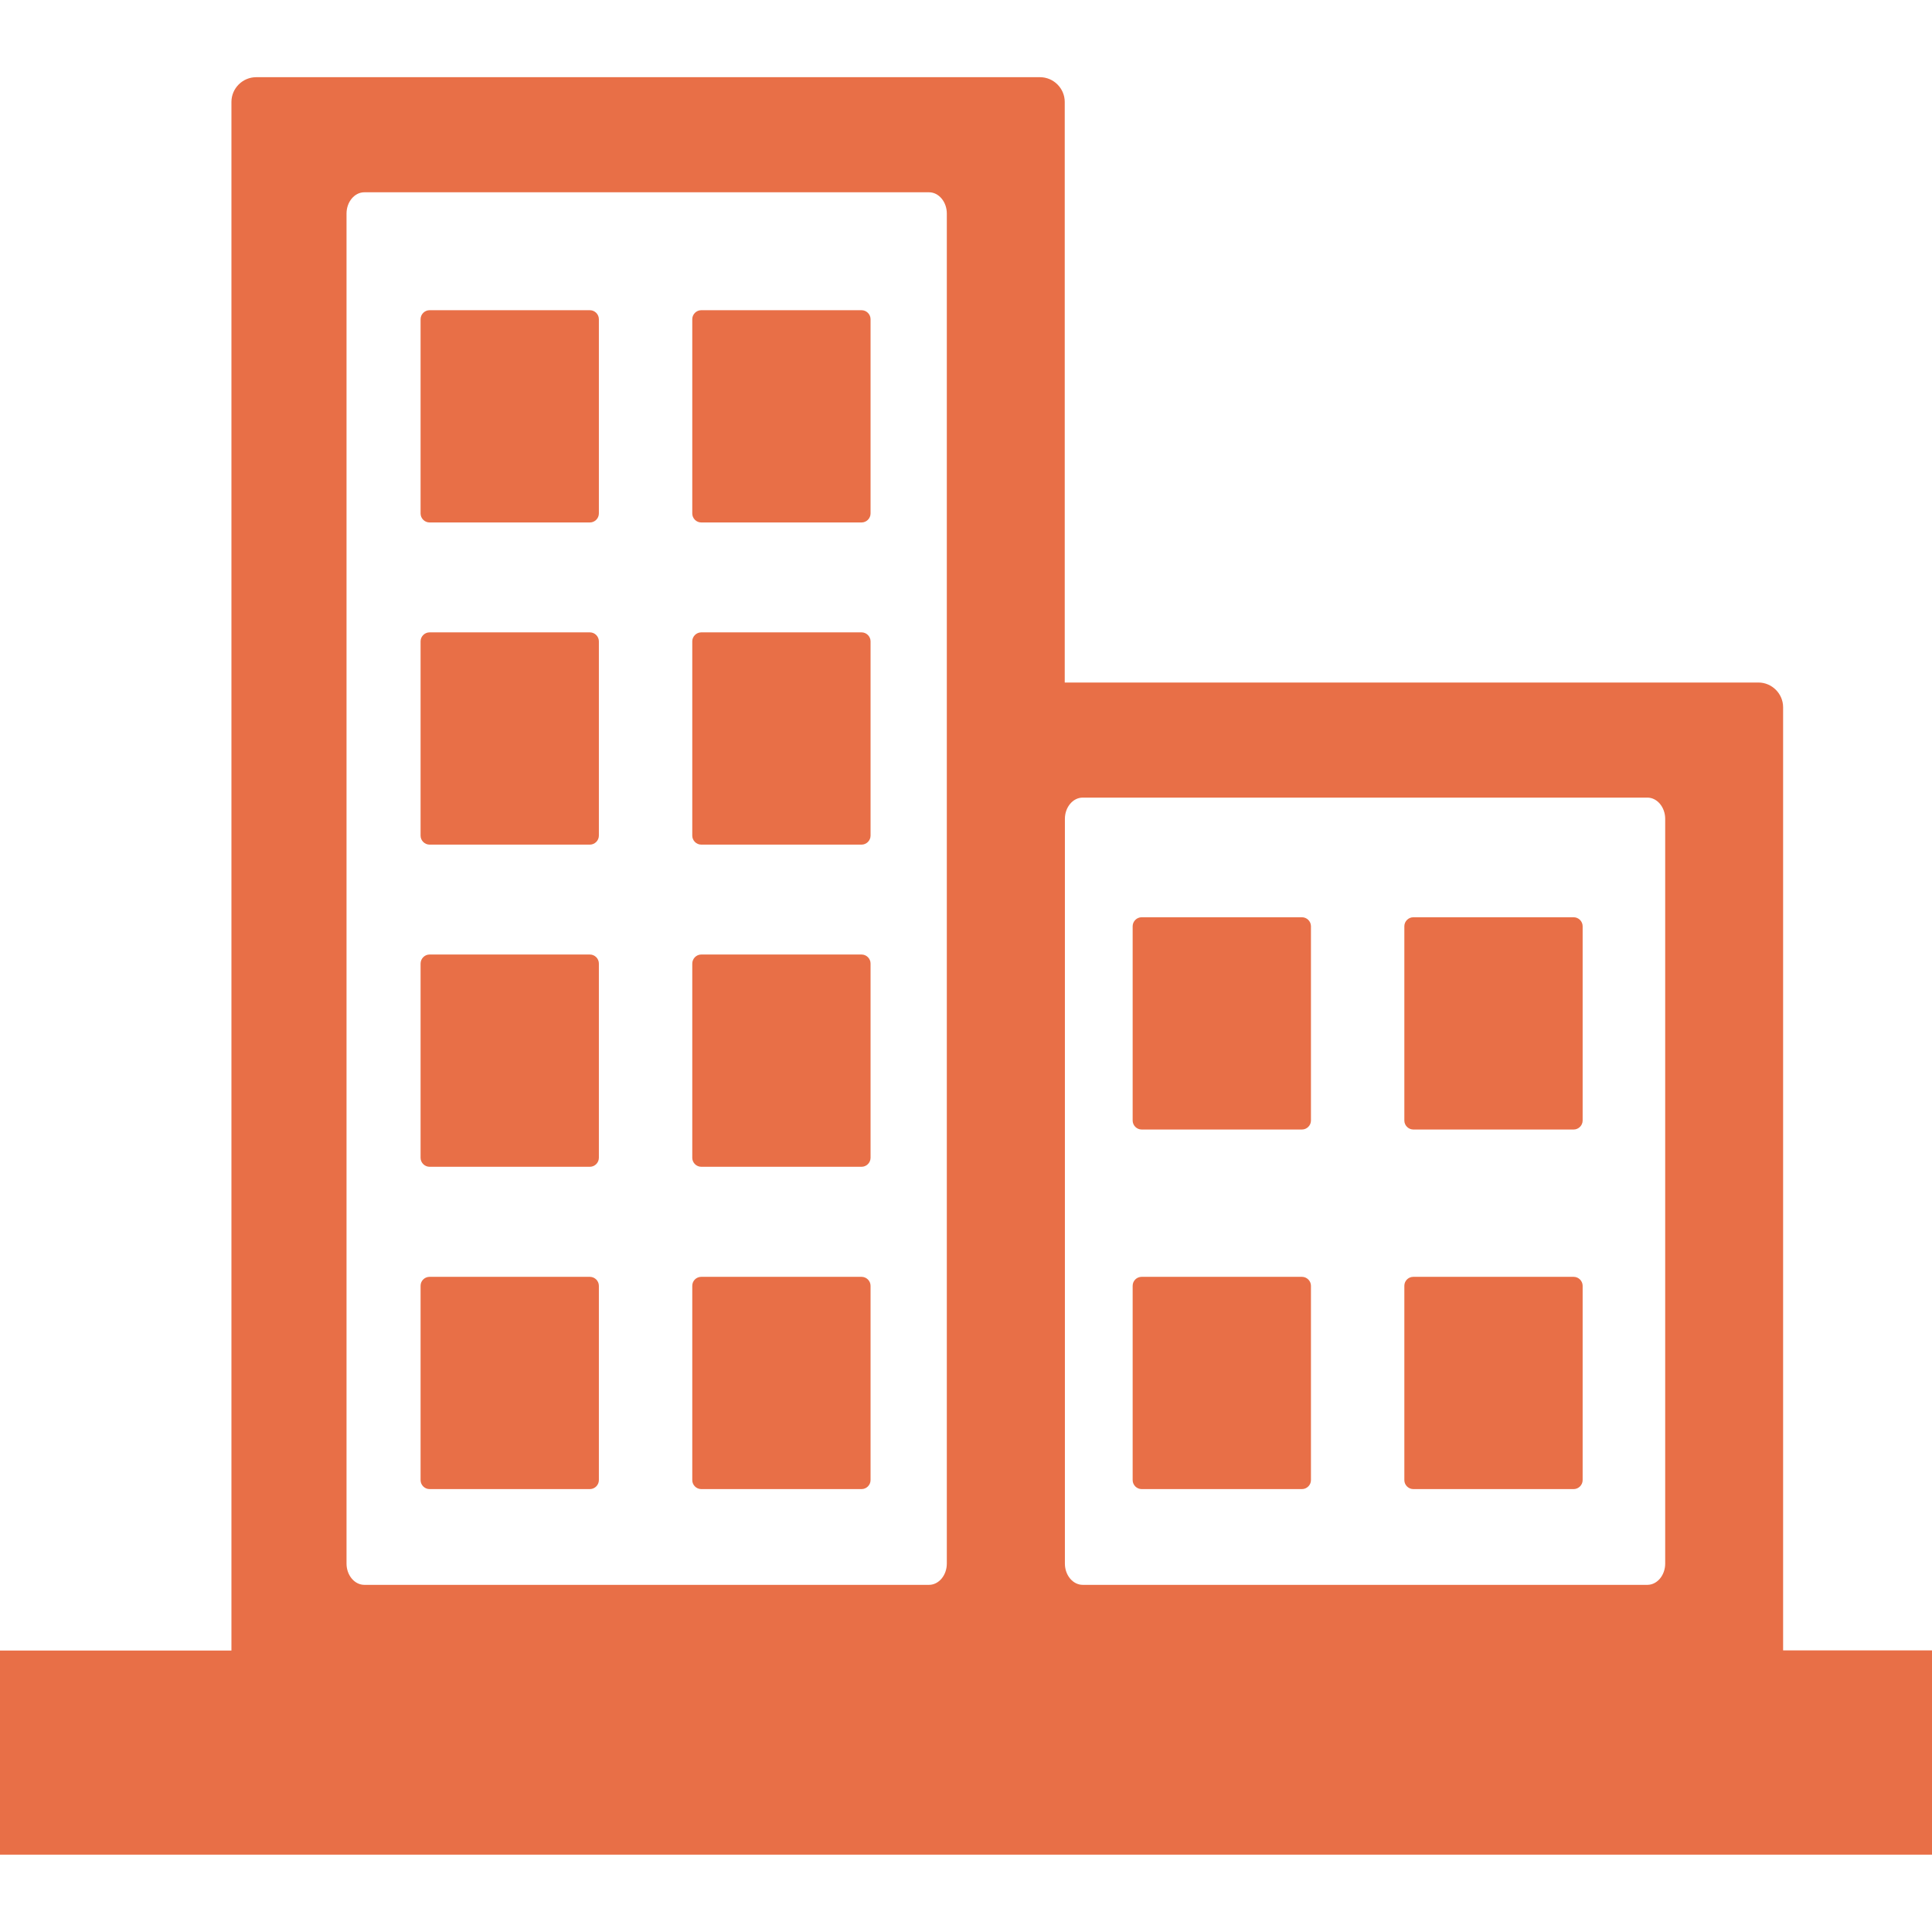
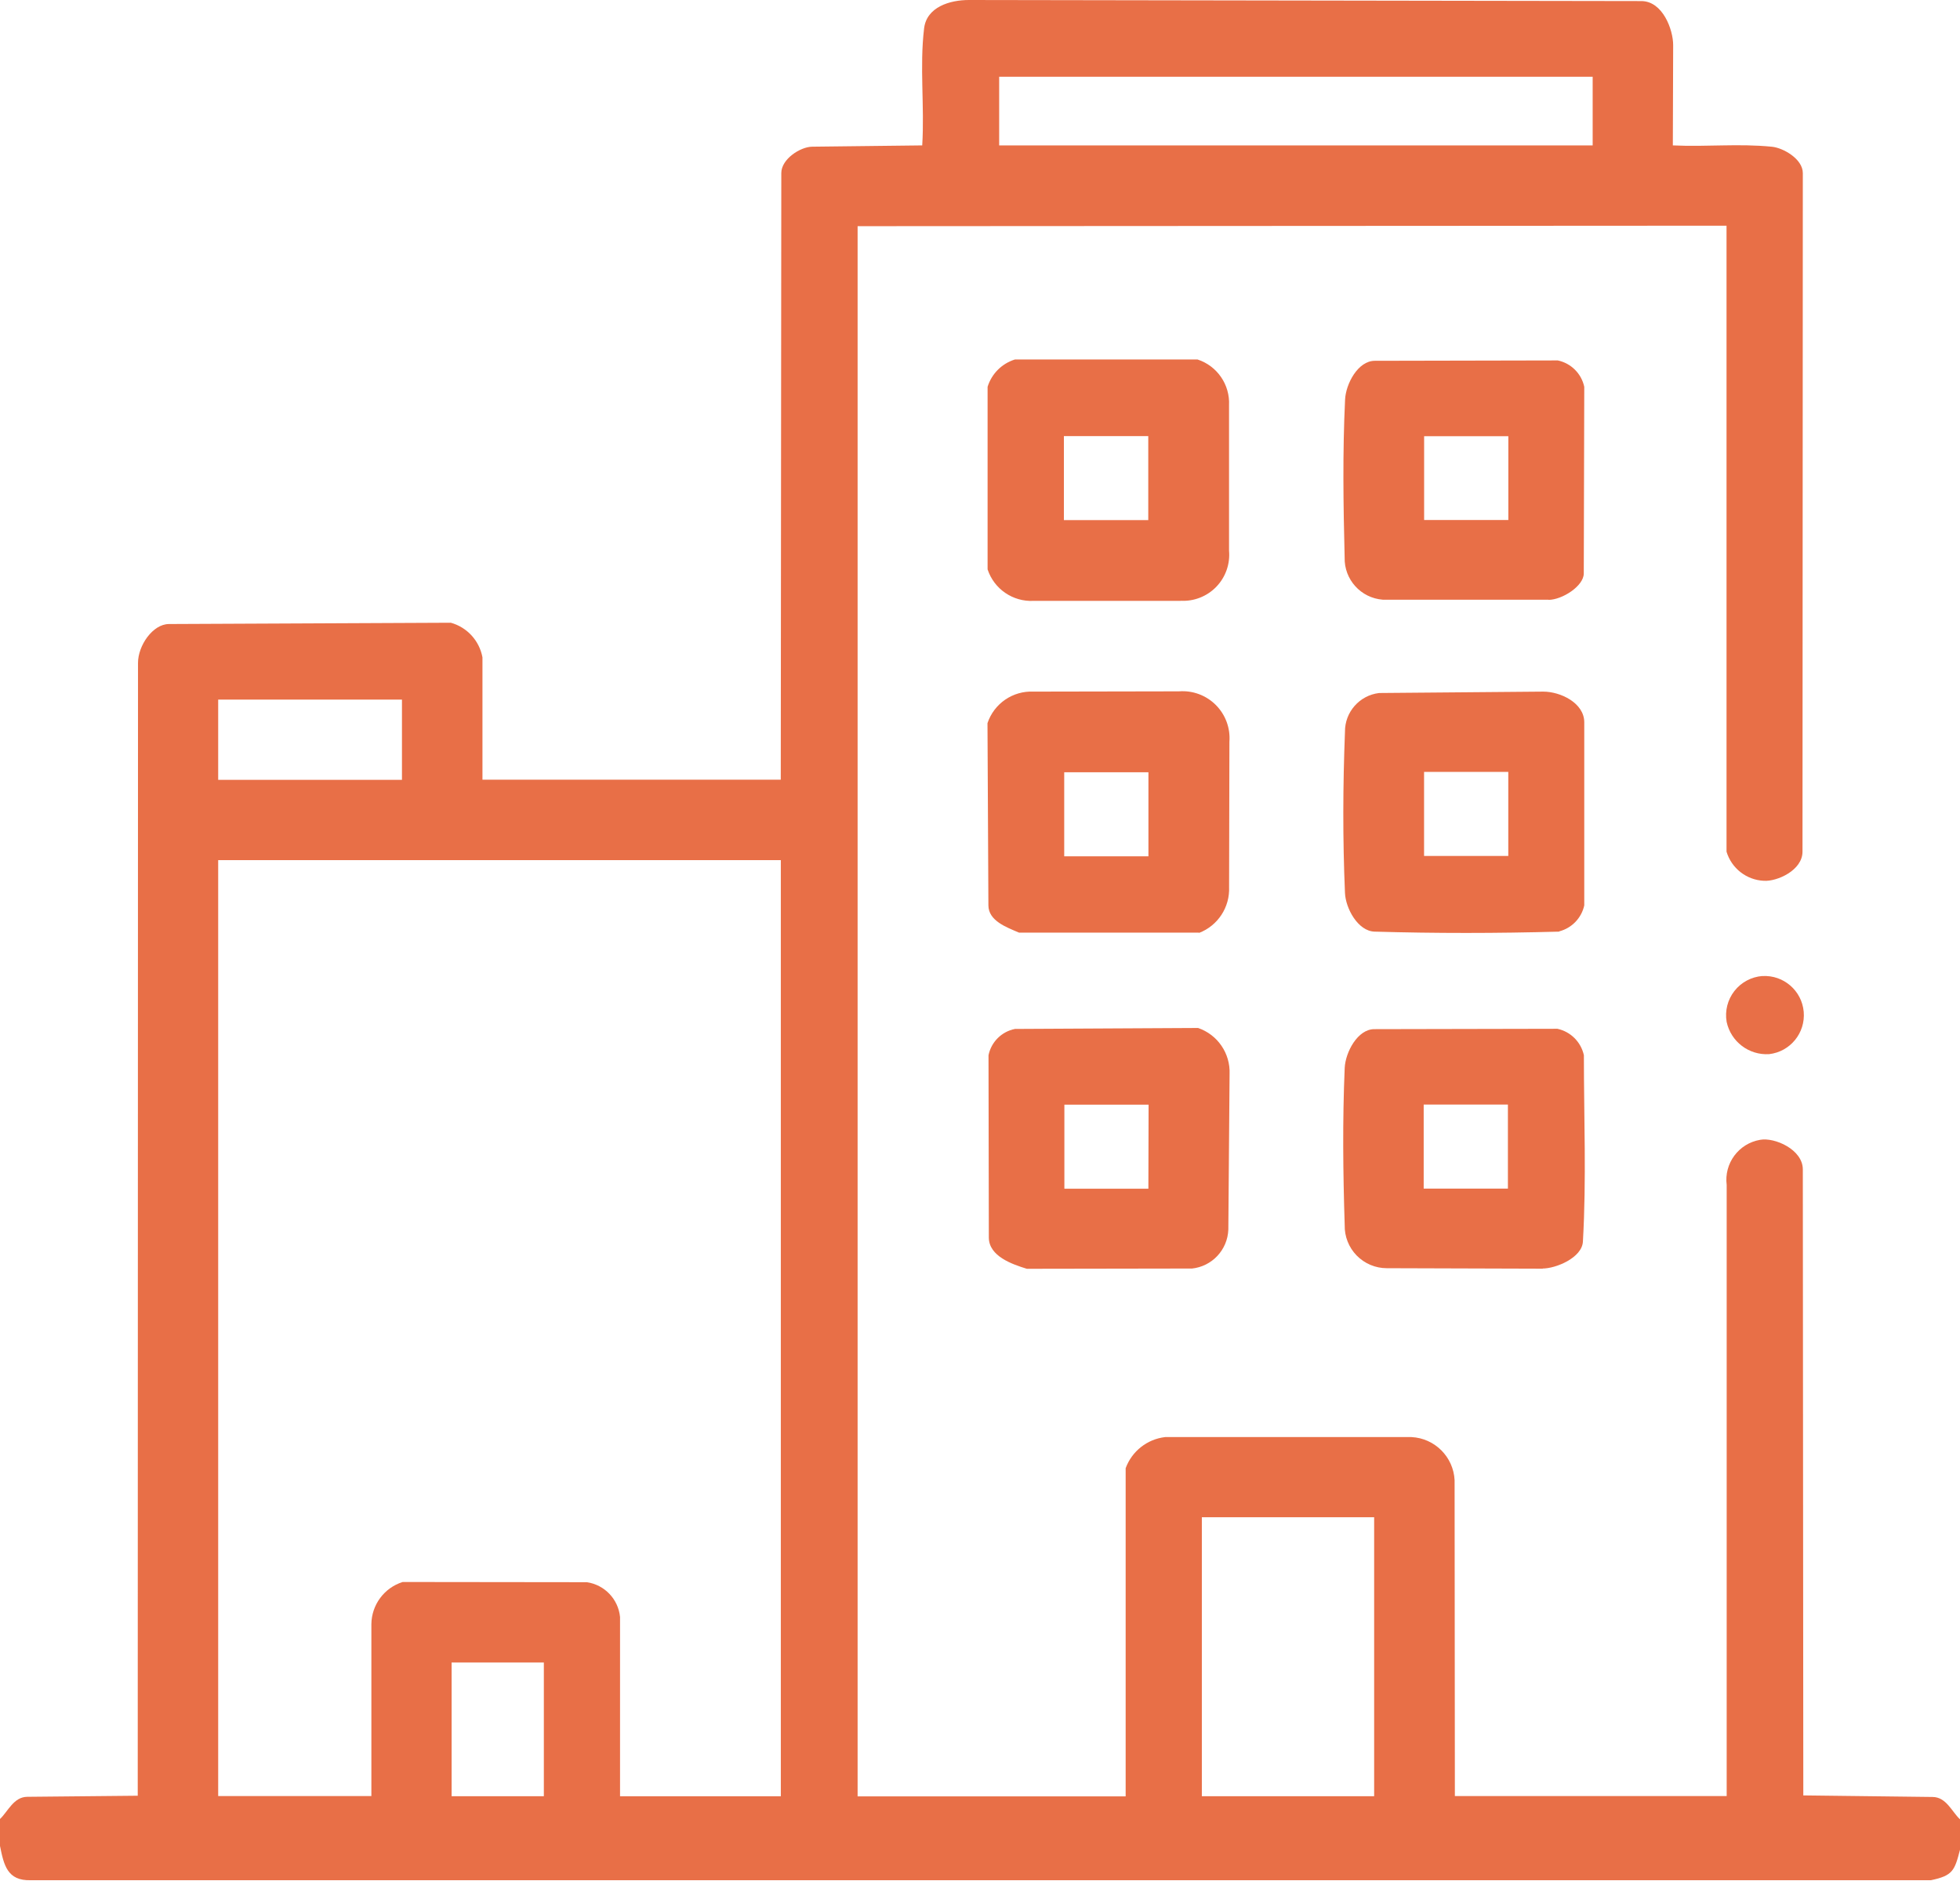
- <svg xmlns="http://www.w3.org/2000/svg" fill="#E86F47" width="64px" height="64px" viewBox="0 -4.91 122.88 122.88" version="1.1" id="Layer_1" style="enable-background:new 0 0 122.88 113.05" xml:space="preserve">
-   <g id="SVGRepo_bgCarrier" stroke-width="0" />
-   <g id="SVGRepo_tracerCarrier" stroke-linecap="round" stroke-linejoin="round" />
-   <g id="SVGRepo_iconCarrier">
-     <style type="text/css">.st0{fill-rule:evenodd;clip-rule:evenodd;}</style>
-     <g>
-       <path class="st0" d="M0,100.07h14.72V1.57c0-0.86,0.71-1.57,1.57-1.57h49.86c0.86,0,1.57,0.71,1.57,1.57V38.5h44.12 c0.86,0,1.57,0.71,1.57,1.57v59.99h9.47v12.99H0V100.07L0,100.07z M27.32,14.82h10.2c0.31,0,0.57,0.26,0.57,0.57v12.36 c0,0.31-0.26,0.57-0.57,0.57h-10.2c-0.31,0-0.57-0.26-0.57-0.57V15.39C26.75,15.08,27.01,14.82,27.32,14.82L27.32,14.82z M44.6,76.3h10.2c0.31,0,0.57,0.26,0.57,0.57v12.36c0,0.31-0.26,0.57-0.57,0.57H44.6c-0.31,0-0.57-0.26-0.57-0.57V76.87 C44.03,76.55,44.29,76.3,44.6,76.3L44.6,76.3z M27.32,76.3h10.2c0.31,0,0.57,0.26,0.57,0.57v12.36c0,0.31-0.26,0.57-0.57,0.57 h-10.2c-0.31,0-0.57-0.26-0.57-0.57V76.87C26.75,76.55,27.01,76.3,27.32,76.3L27.32,76.3z M44.6,55.8h10.2 c0.31,0,0.57,0.26,0.57,0.57v12.36c0,0.31-0.26,0.57-0.57,0.57H44.6c-0.31,0-0.57-0.26-0.57-0.57V56.38 C44.03,56.06,44.29,55.8,44.6,55.8L44.6,55.8z M27.32,55.8h10.2c0.31,0,0.57,0.26,0.57,0.57v12.36c0,0.31-0.26,0.57-0.57,0.57 h-10.2c-0.31,0-0.57-0.26-0.57-0.57V56.38C26.75,56.06,27.01,55.8,27.32,55.8L27.32,55.8z M44.6,35.31h10.2 c0.31,0,0.57,0.26,0.57,0.57v12.36c0,0.31-0.26,0.57-0.57,0.57H44.6c-0.31,0-0.57-0.26-0.57-0.57V35.88 C44.03,35.57,44.29,35.31,44.6,35.31L44.6,35.31z M27.32,35.31h10.2c0.31,0,0.57,0.26,0.57,0.57v12.36c0,0.31-0.26,0.57-0.57,0.57 h-10.2c-0.31,0-0.57-0.26-0.57-0.57V35.88C26.75,35.57,27.01,35.31,27.32,35.31L27.32,35.31z M44.6,14.82h10.2 c0.31,0,0.57,0.26,0.57,0.57v12.36c0,0.31-0.26,0.57-0.57,0.57H44.6c-0.31,0-0.57-0.26-0.57-0.57V15.39 C44.03,15.08,44.29,14.82,44.6,14.82L44.6,14.82z M23.17,7.32h35.92c0.62,0,1.13,0.61,1.13,1.35v85.87c0,0.74-0.51,1.35-1.13,1.35 H23.17c-0.62,0-1.13-0.61-1.13-1.35V8.67C22.04,7.93,22.55,7.32,23.17,7.32L23.17,7.32z M72.61,53.43h10.2 c0.31,0,0.57,0.26,0.57,0.57v12.36c0,0.31-0.26,0.57-0.57,0.57h-10.2c-0.31,0-0.57-0.26-0.57-0.57V54 C72.04,53.69,72.3,53.43,72.61,53.43L72.61,53.43z M89.89,76.3h10.2c0.31,0,0.57,0.26,0.57,0.57v12.36c0,0.31-0.26,0.57-0.57,0.57 h-10.2c-0.31,0-0.57-0.26-0.57-0.57V76.87C89.32,76.55,89.58,76.3,89.89,76.3L89.89,76.3z M72.61,76.3h10.2 c0.31,0,0.57,0.26,0.57,0.57v12.36c0,0.31-0.26,0.57-0.57,0.57h-10.2c-0.31,0-0.57-0.26-0.57-0.57V76.87 C72.04,76.55,72.3,76.3,72.61,76.3L72.61,76.3z M89.89,53.43h10.2c0.31,0,0.57,0.26,0.57,0.57v12.36c0,0.31-0.26,0.57-0.57,0.57 h-10.2c-0.31,0-0.57-0.26-0.57-0.57V54C89.32,53.69,89.58,53.43,89.89,53.43L89.89,53.43z M68.86,45.82h35.92 c0.62,0,1.13,0.61,1.13,1.35v47.37c0,0.74-0.51,1.35-1.13,1.35H68.86c-0.62,0-1.13-0.61-1.13-1.35V47.17 C67.73,46.43,68.24,45.82,68.86,45.82L68.86,45.82z" />
-     </g>
+ <svg xmlns="http://www.w3.org/2000/svg" id="Group_10940" data-name="Group 10940" width="36.4" height="34.915" viewBox="0 0 36.4 34.915">
+   <defs>
+     <clipPath id="clip-path">
+       <rect id="Rectangle_4667" data-name="Rectangle 4667" width="36.4" height="34.915" fill="#e86f47" />
+     </clipPath>
+   </defs>
+   <g id="Group_10939" data-name="Group 10939" clip-path="url(#clip-path)">
+     <path id="Path_8913" data-name="Path 8913" d="M36.4,33.781v.568c-.1.387-.133.481-.541.566H.571c-.438.013-.5-.285-.571-.637v-.5c.147-.138.253-.41.506-.412l2.052-.02.005-21.038c0-.315.27-.719.575-.72l5.235-.024a.822.822,0,0,1,.587.643l0,2.271H14.5L14.51,3.213c0-.26.355-.487.573-.489L17.127,2.7c.045-.731-.051-1.461.035-2.174C17.21.13,17.638,0,17.995,0L30.481.02c.4,0,.593.535.592.818L31.067,2.7c.637.03,1.21-.038,1.841.025.21.021.573.227.573.49l-.006,12.6c0,.348-.474.557-.717.541a.76.76,0,0,1-.694-.541V4.191L15.927,4.2l0,29.158,4.978,0V27.264a.891.891,0,0,1,.733-.578l4.576,0a.844.844,0,0,1,.8.8l.005,5.866h5.048l0-11.347a.754.754,0,0,1,.621-.839c.268-.05.793.179.793.55L33.49,33.34l2.4.029c.254,0,.36.275.507.412M29.578,1.425H18.556V2.7H29.578ZM7.465,12.991H4.052v1.49H7.465ZM10.9,29.381a.725.725,0,0,1,.615.645v3.33l2.986,0V15.972H4.052v17.38l2.845,0,0-3.194a.83.83,0,0,1,.581-.781Zm14.62-1.206h-3.2v5.18h3.2ZM8.387,33.355H10.1V30.872H8.387Z" transform="translate(0 0)" fill="#e86f47" />
+     <path id="Path_8914" data-name="Path 8914" d="M197.084,74.9l-2.741,0a.853.853,0,0,1-.853-.585V70.925a.77.77,0,0,1,.509-.508h3.389a.85.85,0,0,1,.586.851l0,2.7a.855.855,0,0,1-.9.93m-.6-3.058h-1.567V73.4h1.567Z" transform="translate(-175.149 -63.742)" fill="#e86f47" />
+     <path id="Path_8915" data-name="Path 8915" d="M267.188,139.945c-1.185.032-2.277.033-3.429,0-.309-.009-.538-.431-.55-.72-.043-1.012-.039-1.982,0-2.991a.719.719,0,0,1,.634-.72l3.048-.026c.322,0,.762.211.762.57l0,3.4a.64.64,0,0,1-.465.482m-.946-2.961h-1.564v1.561h1.564Z" transform="translate(-238.231 -122.645)" fill="#e86f47" />
+     <path id="Path_8916" data-name="Path 8916" d="M197.388,139.918h-3.342c-.234-.1-.568-.219-.57-.506l-.017-3.384a.859.859,0,0,1,.856-.586l2.7-.005a.872.872,0,0,1,.937.935l-.006,2.7a.872.872,0,0,1-.558.851m-.94-2.983h-1.564V138.5h1.564Z" transform="translate(-175.12 -122.599)" fill="#e86f47" />
+     <path id="Path_8917" data-name="Path 8917" d="M197.4,205.845l-3.057.005c-.28-.086-.7-.234-.706-.575l-.006-3.39a.624.624,0,0,1,.492-.489l3.4-.018a.866.866,0,0,1,.585.855l-.023,2.888a.756.756,0,0,1-.681.725m-.8-3.044h-1.564v1.561H196.6Z" transform="translate(-175.273 -182.289)" fill="#e86f47" />
+     <path id="Path_8918" data-name="Path 8918" d="M266.995,75l-3.079,0a.766.766,0,0,1-.708-.784c-.025-.989-.039-1.941.008-2.932.014-.292.239-.719.55-.72l3.4-.007a.637.637,0,0,1,.492.49l-.009,3.465c0,.237-.406.491-.654.491m-.747-3.039h-1.564V73.52h1.564Z" transform="translate(-238.236 -63.864)" fill="#e86f47" />
+     <path id="Path_8919" data-name="Path 8919" d="M266.888,206l-2.9-.009a.782.782,0,0,1-.781-.8c-.031-.981-.042-1.934,0-2.919.014-.292.239-.72.55-.72l3.4-.007a.643.643,0,0,1,.492.491c0,1.175.048,2.295-.018,3.461-.017.3-.5.5-.75.5m-.643-3.045h-1.564v1.561h1.564Z" transform="translate(-238.234 -182.441)" fill="#e86f47" />
+     <path id="Path_8920" data-name="Path 8920" d="M338.821,191.176a.728.728,0,0,1,.125,1.45.759.759,0,0,1-.79-.6.73.73,0,0,1,.665-.851" transform="translate(-306.09 -173.051)" fill="#e86f47" />
  </g>
</svg>
